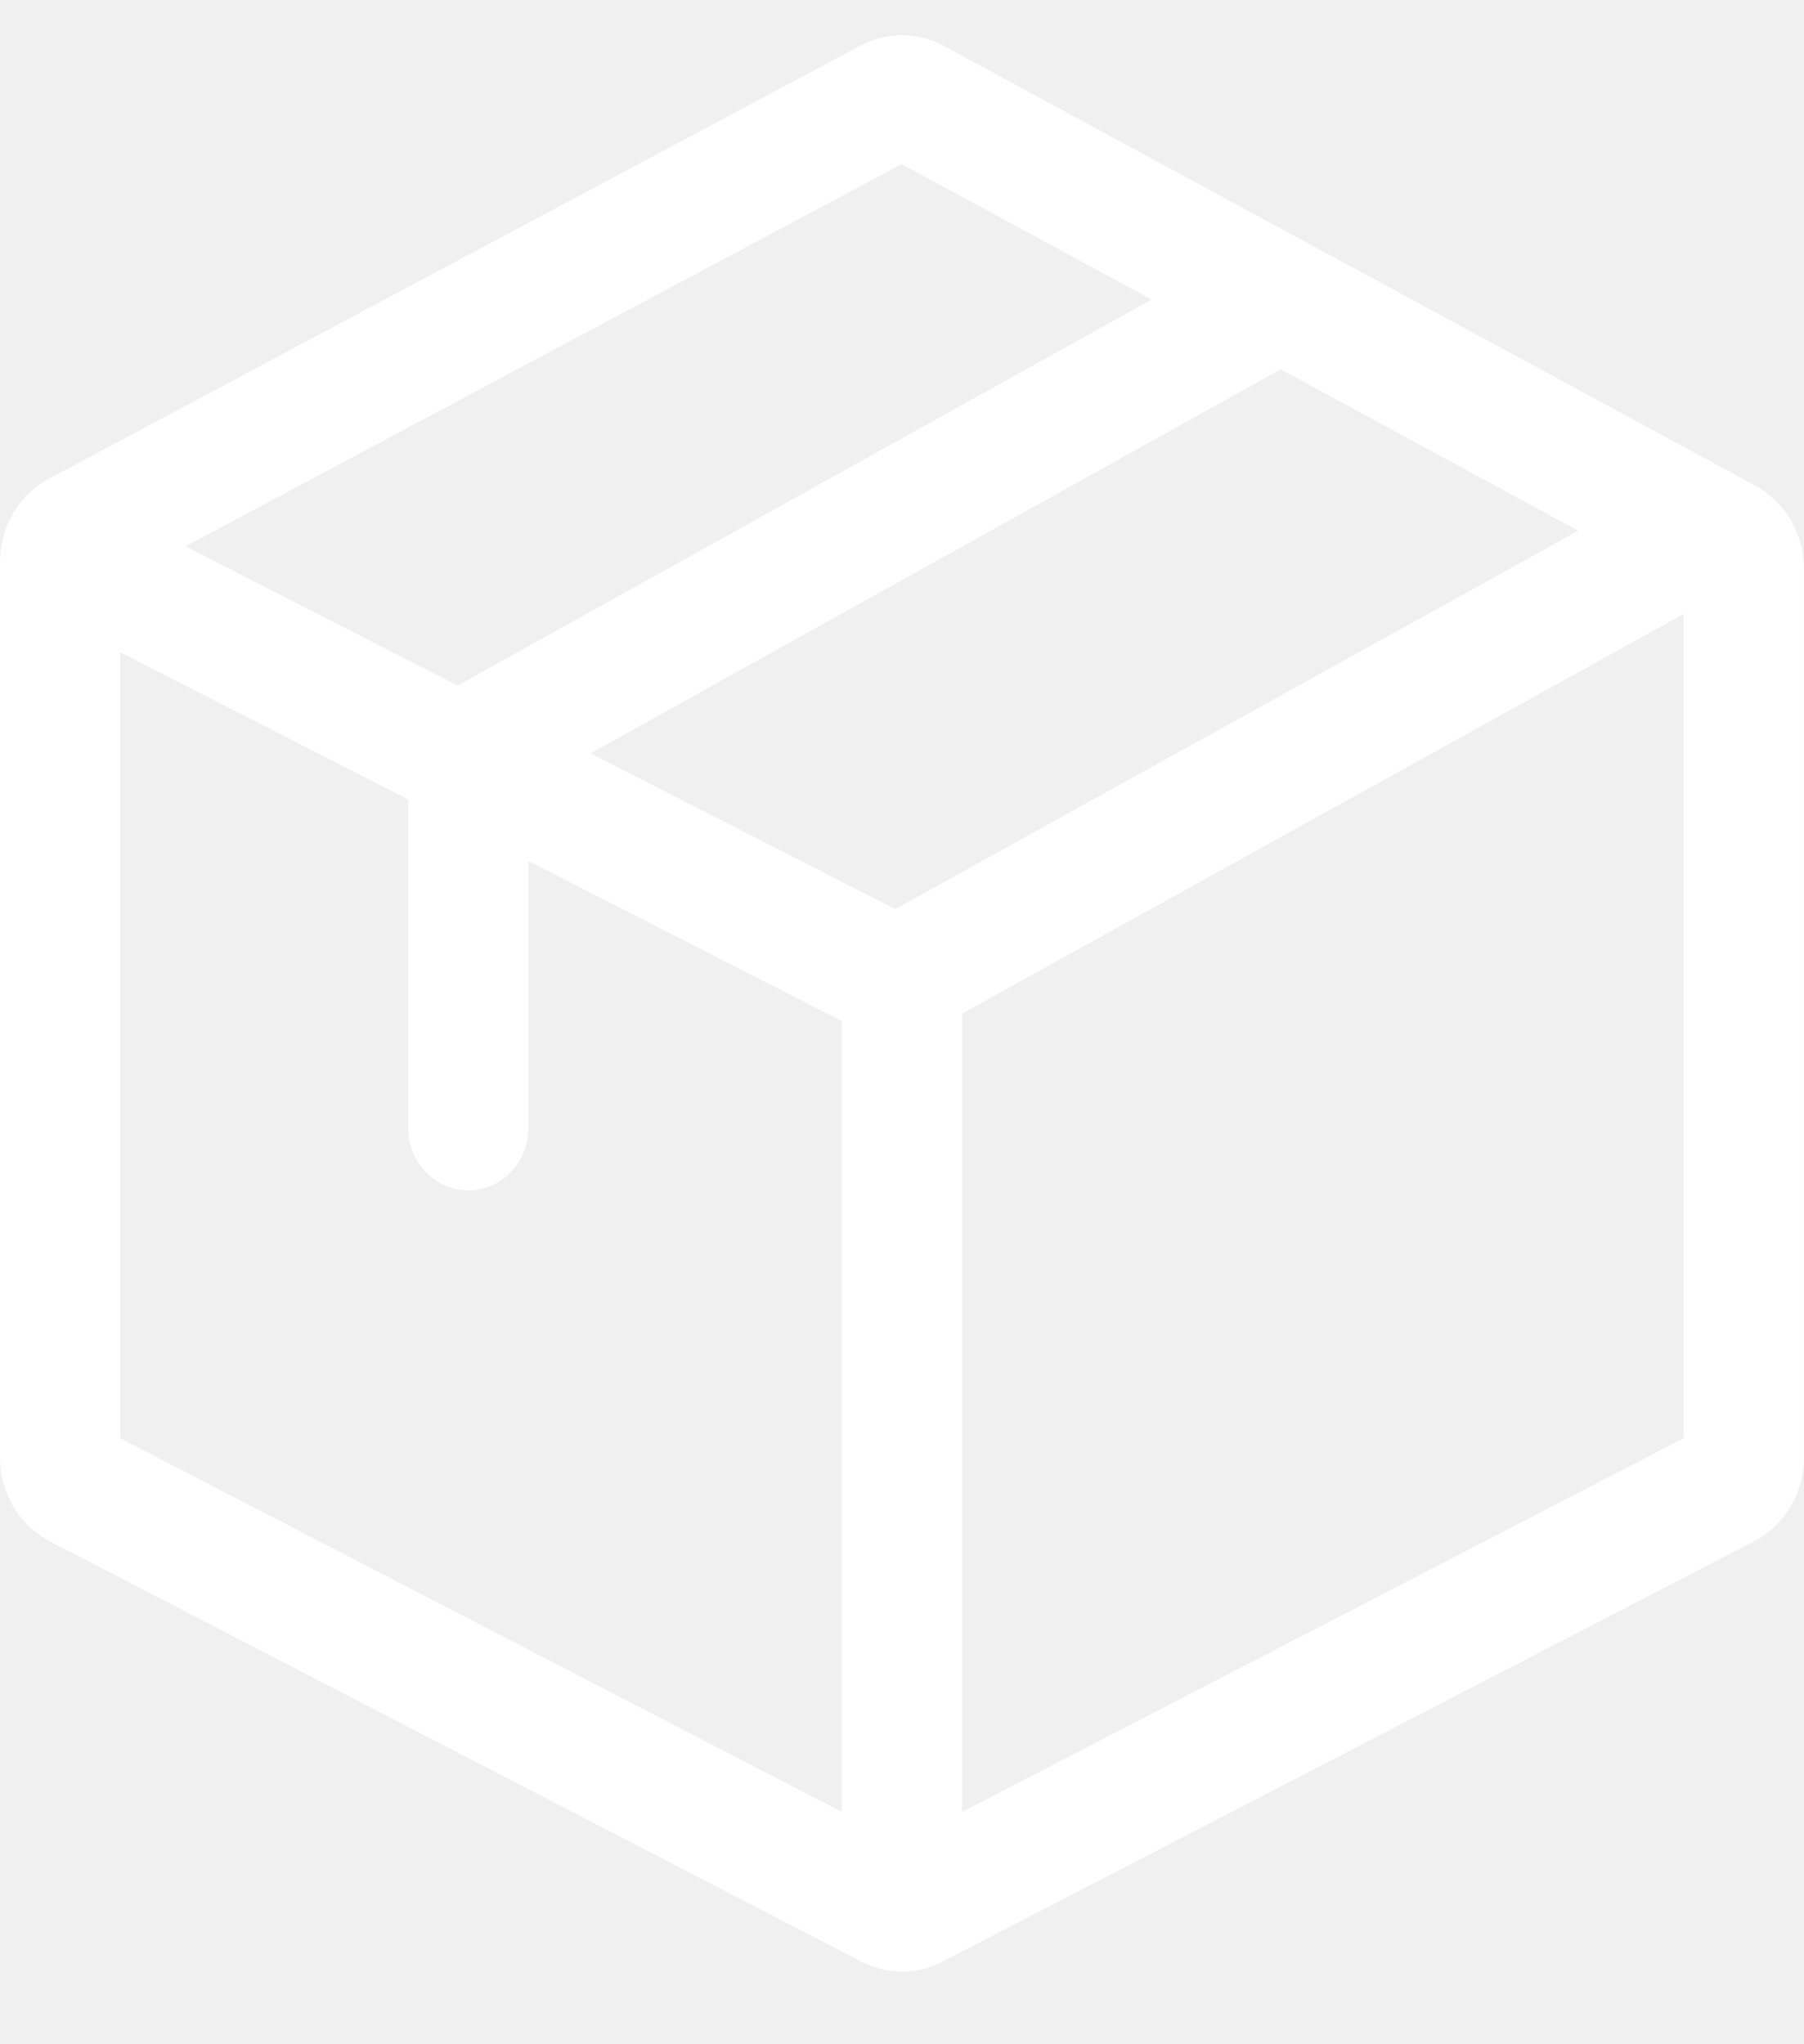
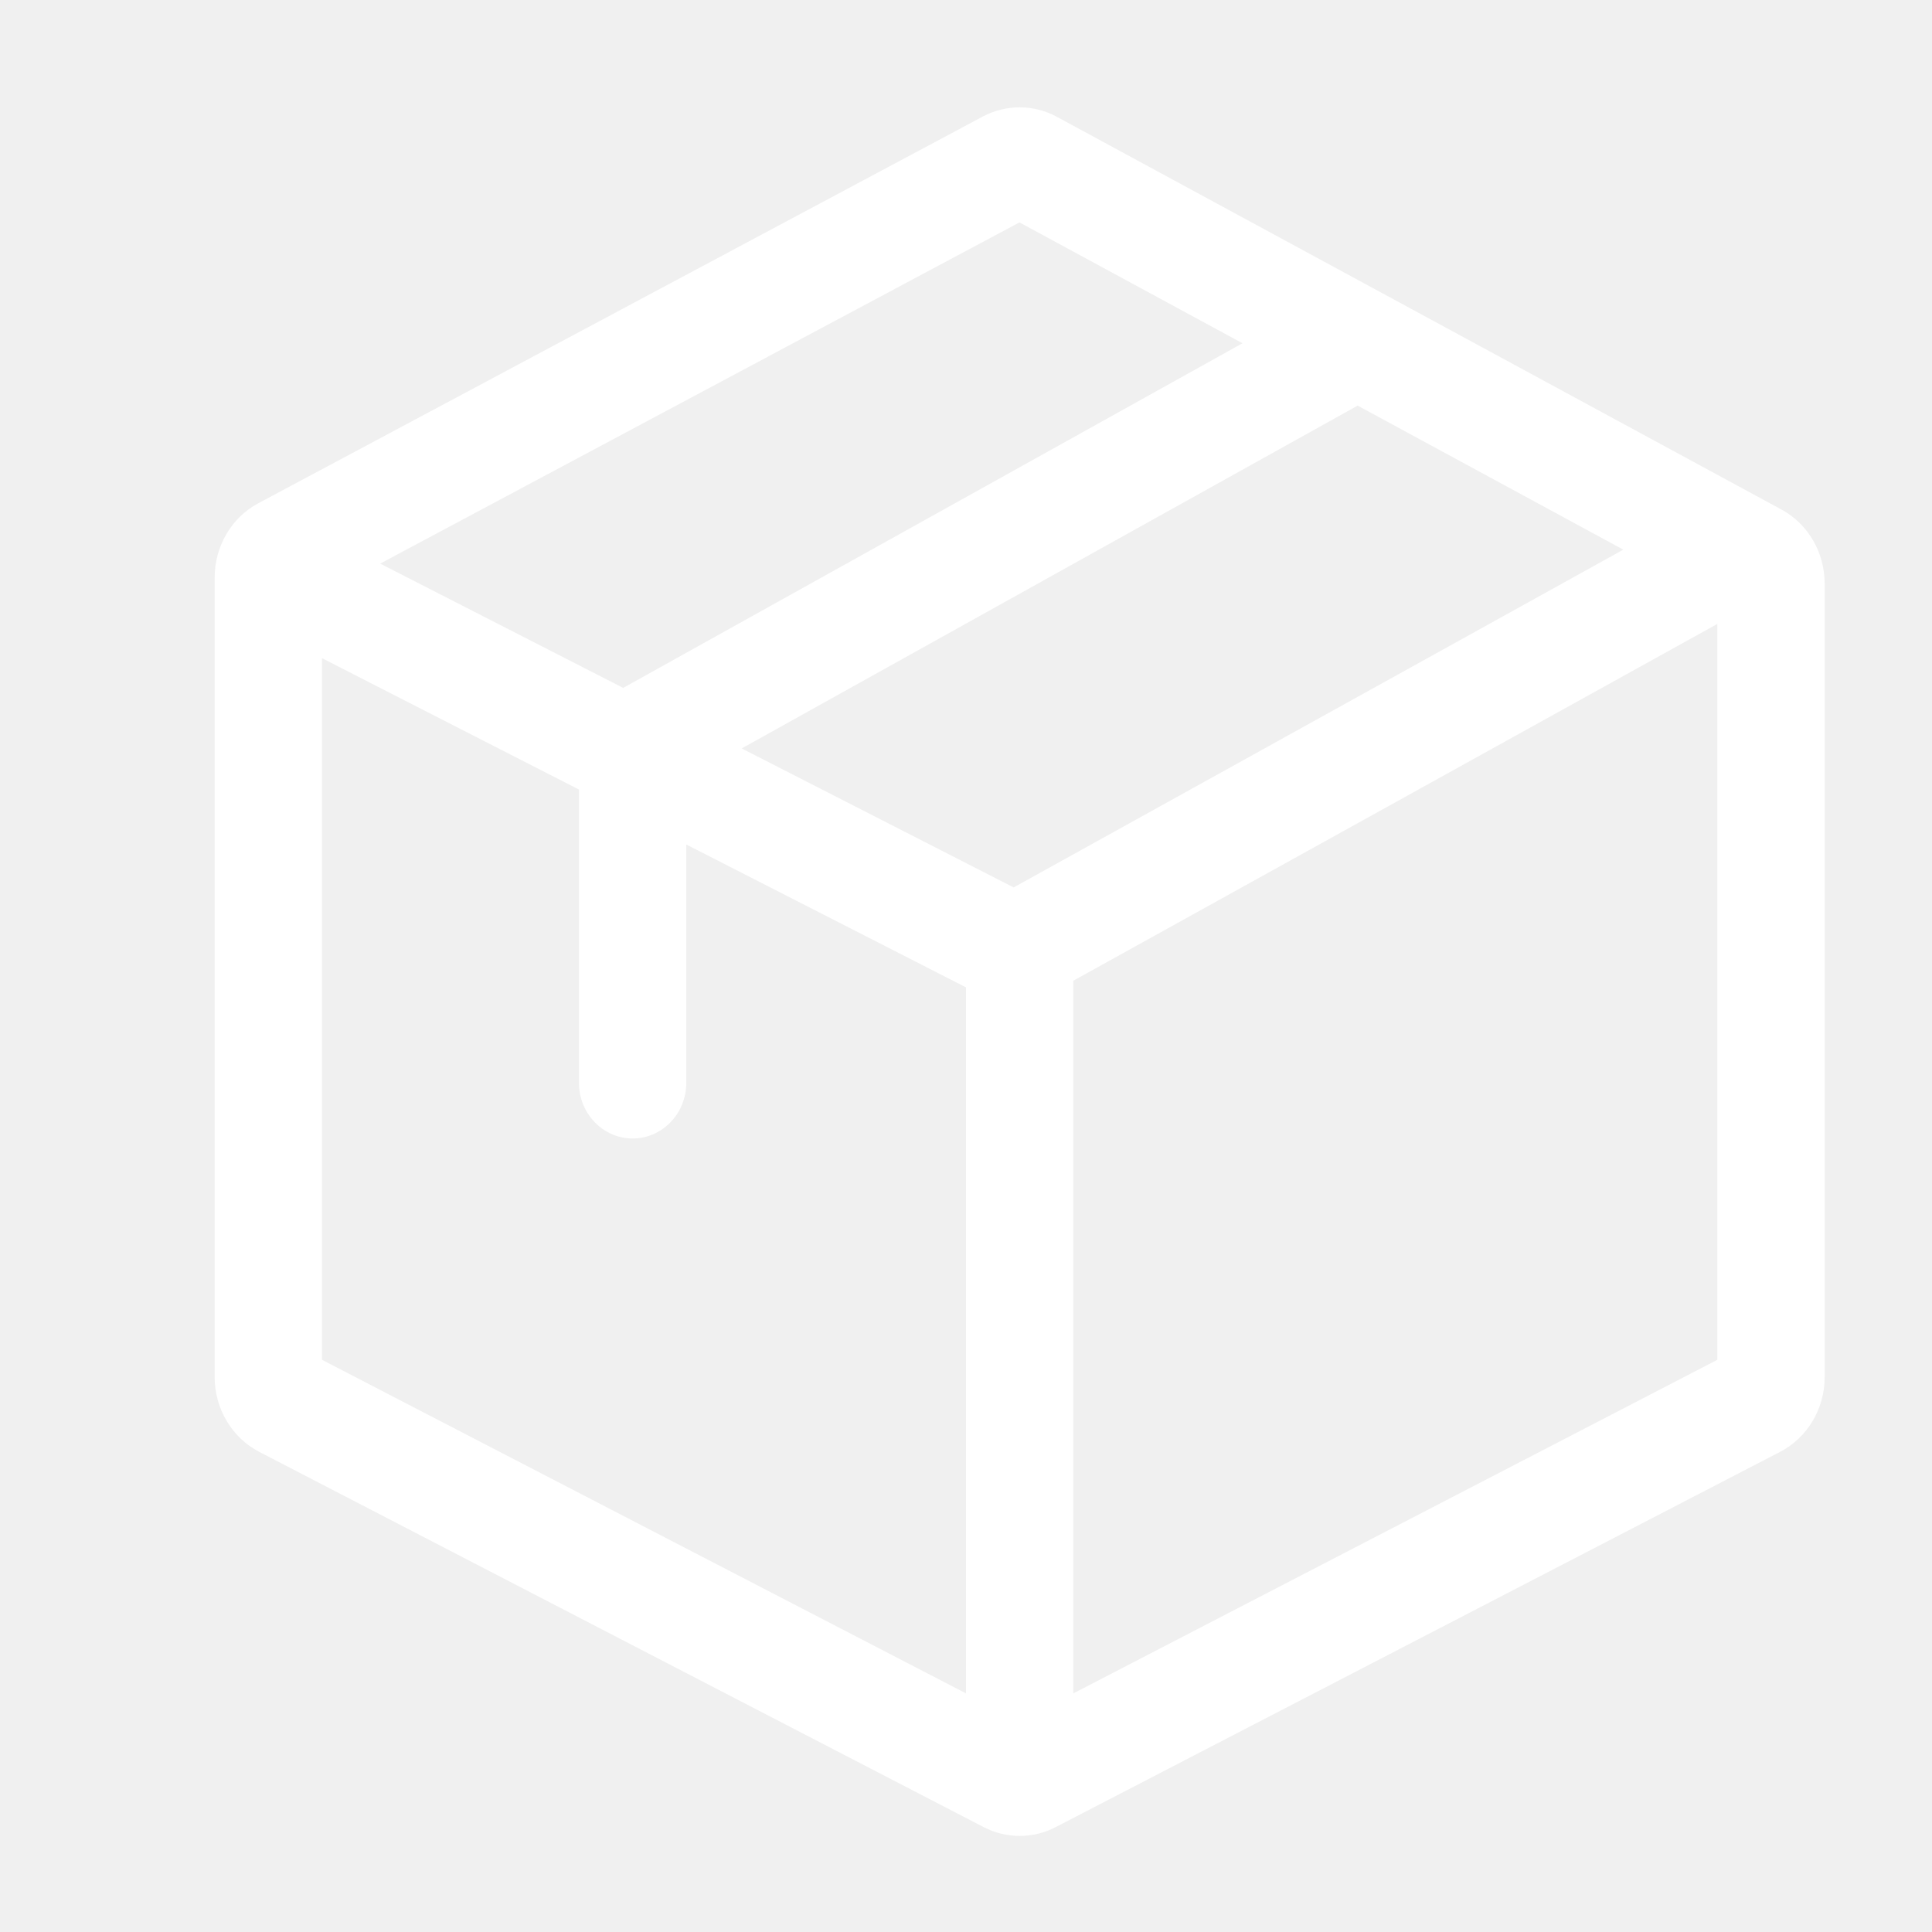
- <svg xmlns="http://www.w3.org/2000/svg" width="15px" height="17px" viewBox="0 0 15 17" version="1.1">
-   <defs />
+ <svg xmlns="http://www.w3.org/2000/svg" width="18px" height="18px" viewBox="0 0 18 18" version="1.1">
  <g id="Page-1" stroke="none" stroke-width="1" fill="none" fill-rule="evenodd">
-     <g id="Desktop-HD" transform="translate(-86, -400)" fill-rule="nonzero">
-       <g id="nav_icon_package_hover" transform="translate(84, 399.293)">
+     <g id="Desktop-HD" transform="translate(-243, -116)" fill-rule="nonzero">
+       <g id="nav_icon_package_hover" transform="translate(243, 116)">
        <rect id="Rectangle-path" fill="#000000" opacity="0" x="0" y="0" width="18" height="18" />
        <path d="M16.597,4.747 L9.846,1.088 C9.63,0.971 9.373,0.971 9.156,1.086 L2.408,4.688 C2.157,4.821 2,5.089 2,5.381 L2,12.83 C2,13.125 2.161,13.395 2.416,13.527 L9.165,17.023 C9.376,17.132 9.624,17.132 9.835,17.023 L16.584,13.527 C16.839,13.395 17,13.125 17,12.83 L17,5.438 C17,5.147 16.845,4.881 16.597,4.747 Z M9.444,8.268 L6.91,6.973 L12.649,3.779 L15.124,5.121 L9.444,8.268 Z M9.498,2.072 L11.576,3.198 L5.806,6.409 L3.542,5.251 L9.498,2.072 Z M3,6.132 L5.394,7.356 L5.394,10.088 C5.394,10.375 5.618,10.607 5.894,10.607 C6.17,10.607 6.394,10.375 6.394,10.088 L6.394,7.868 L9,9.199 L9,15.777 L3,12.669 L3,6.132 Z M10,15.777 L10,9.137 L16,5.813 L16,12.669 L10,15.777 Z" id="Shape" fill="#FFFFFF" />
      </g>
    </g>
  </g>
</svg>
